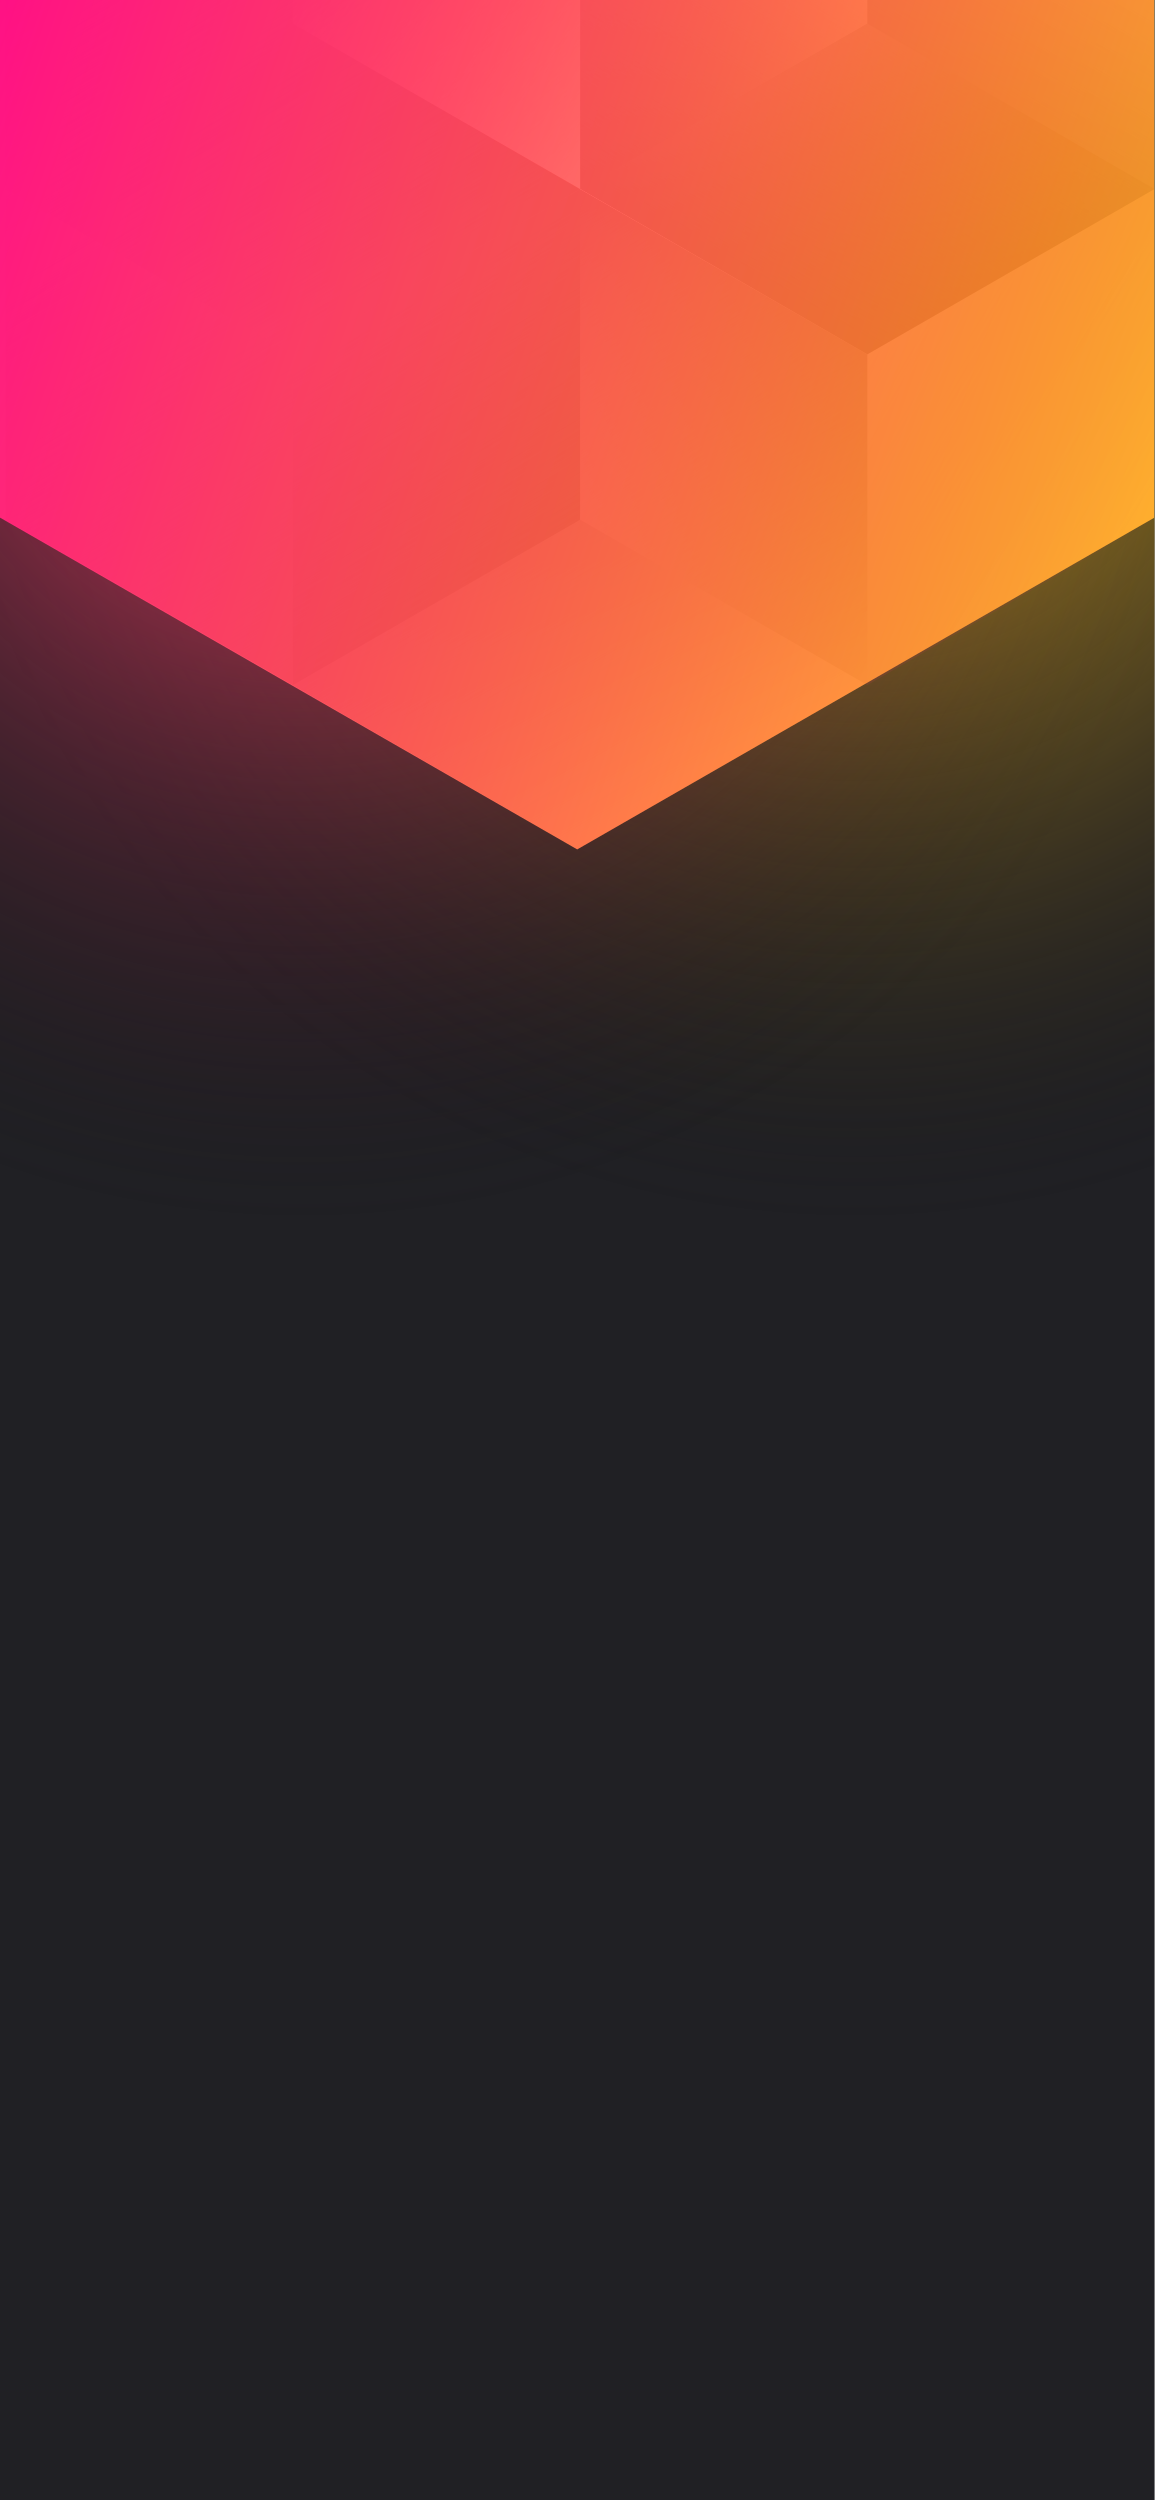
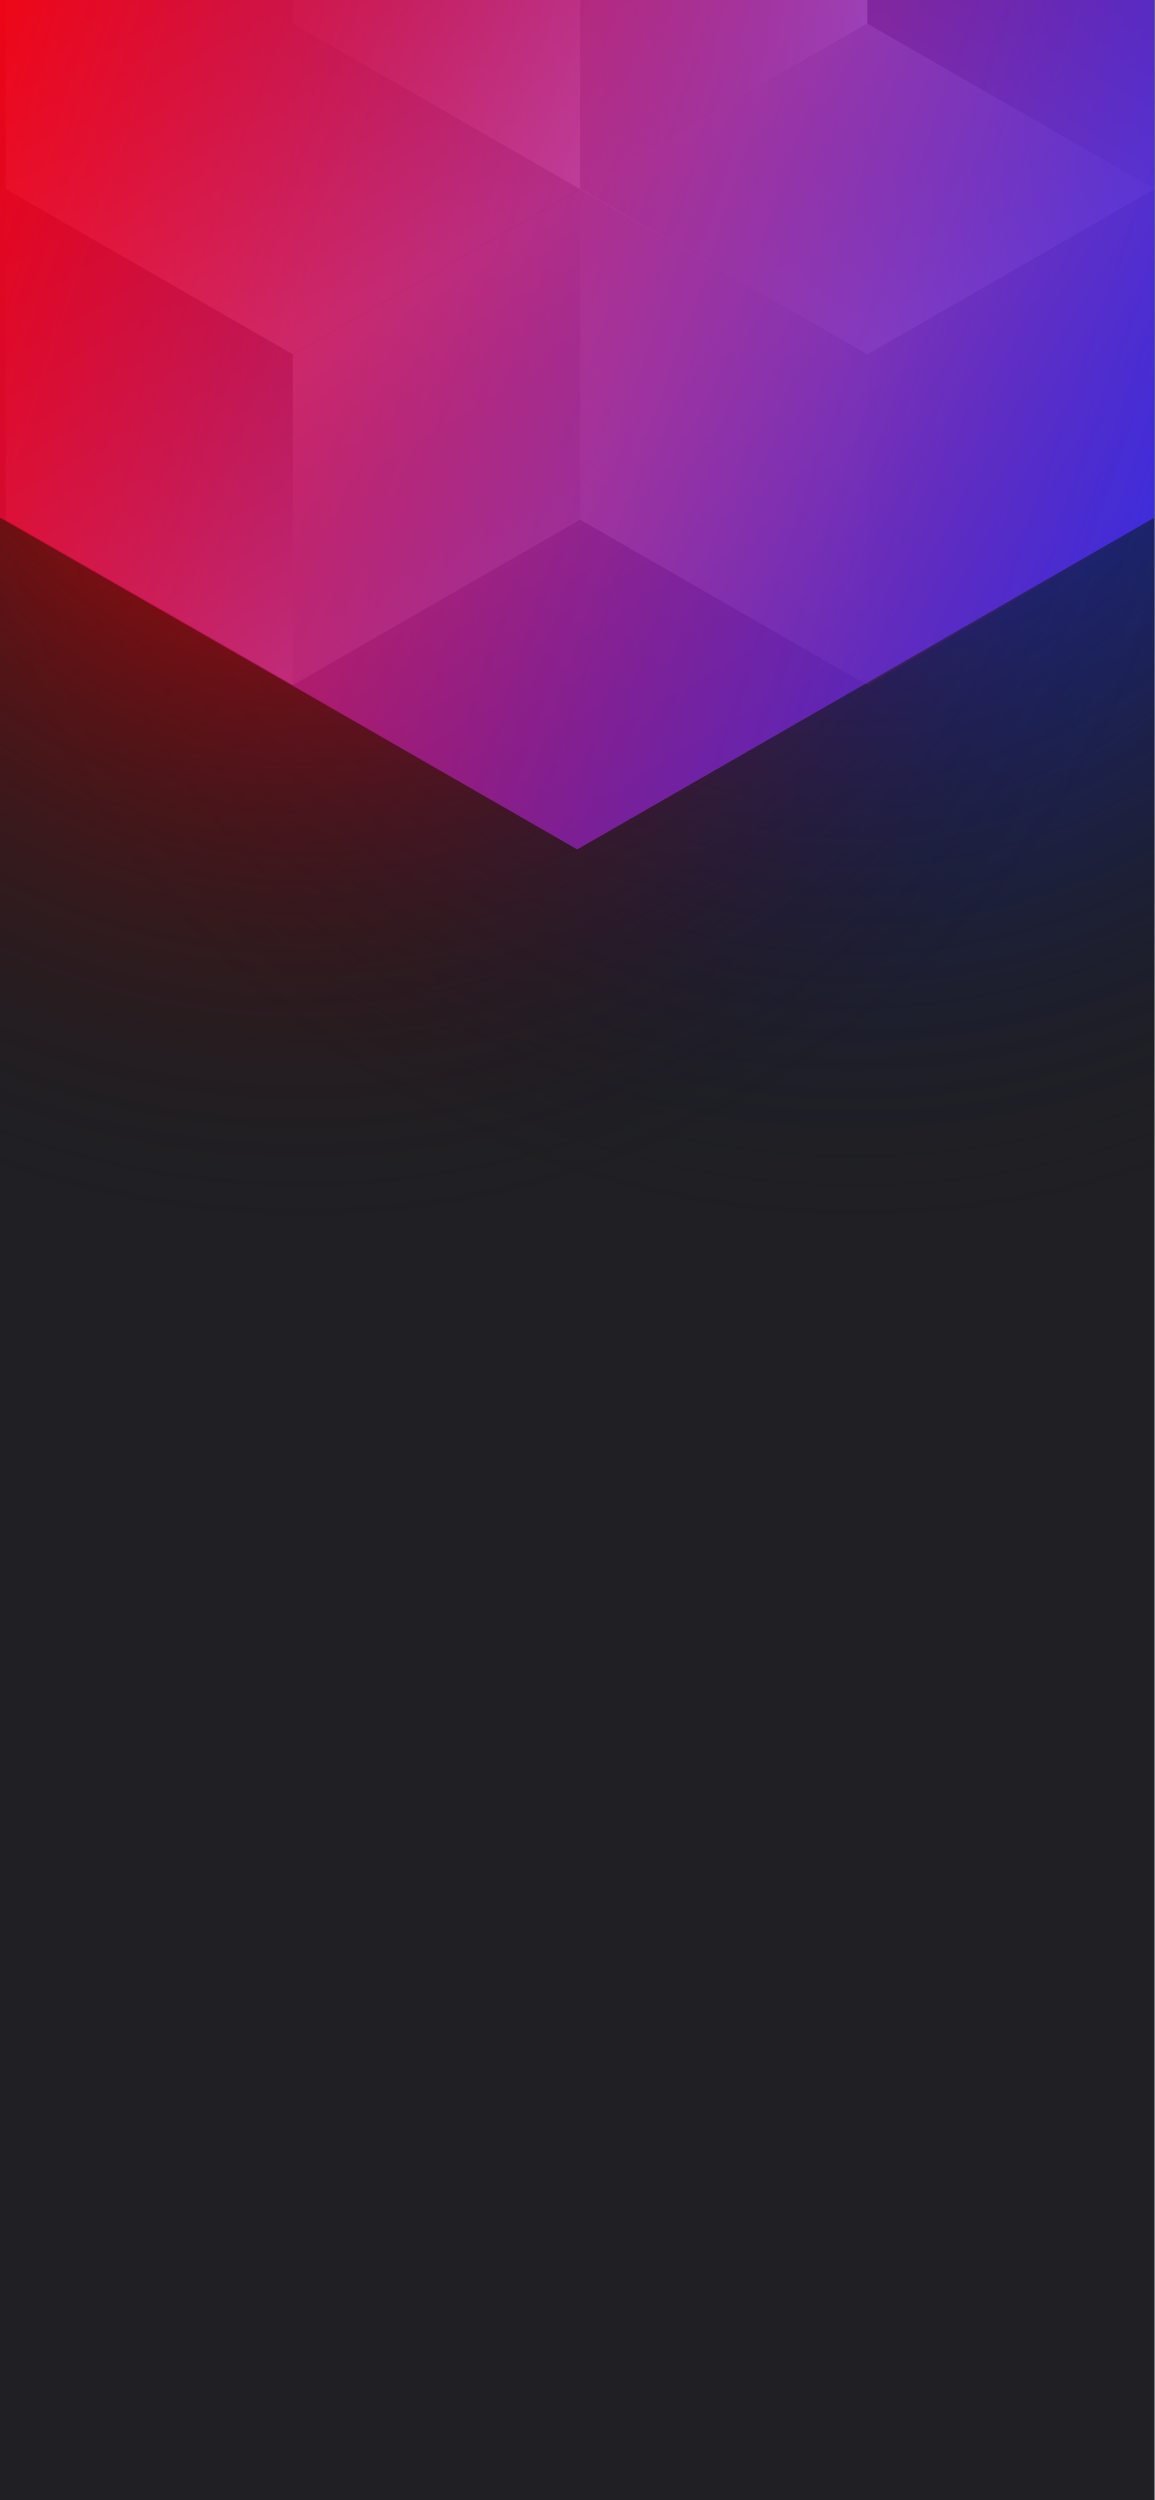
<svg xmlns="http://www.w3.org/2000/svg" width="375" height="812" viewBox="0 0 375 812" fill="none">
  <g clip-path="url(#clip0_)">
    <rect width="375" height="812" fill="#202024" />
    <circle cx="278" cy="99" r="300" transform="rotate(-180 278 99)" fill="url(#paint0_radial_)" />
    <circle cx="98" cy="99" r="300" transform="rotate(-180 98 99)" fill="url(#paint1_radial_)" />
    <mask id="mask0_" style="mask-type:alpha" maskUnits="userSpaceOnUse" x="0" y="0" width="375" height="812">
      <rect width="375" height="812" fill="#202024" />
    </mask>
    <g mask="url(#mask0_)">
      <path d="M375 168.101V-310.699L187.478 -418.486L-0.045 -310.699V168.101L187.478 275.894L375 168.101Z" fill="url(#paint2_linear_)" />
      <g style="mix-blend-mode:luminosity" opacity="0.4">
        <path d="M1.837 61.393V168.797L95.127 222.505L188.418 168.797V61.393L95.127 7.686L1.837 61.393Z" fill="url(#paint3_linear_)" />
        <path d="M1.837 -46.017V61.388L95.127 115.095L188.418 61.388V-46.017L95.127 -99.724L1.837 -46.017Z" fill="url(#paint4_linear_)" />
        <path d="M281.709 -99.696V7.708L188.418 61.416L95.127 7.708V-99.696L188.418 -153.403L281.709 -99.696Z" fill="url(#paint5_linear_)" />
        <path d="M188.418 168.797V61.393L281.709 7.685L375 61.393V168.797L281.709 222.504L188.418 168.797Z" fill="url(#paint6_linear_)" />
        <path d="M375 -46.017V61.388L281.709 115.095L188.418 61.388V-46.017L281.709 -99.724L375 -46.017Z" fill="url(#paint7_linear_)" />
-         <path d="M281.709 222.527V115.123L188.418 61.416L95.127 115.123L95.127 222.527L188.418 276.234L281.709 222.527Z" fill="url(#paint8_linear_)" />
+         <path d="M281.709 222.527V115.123L188.418 61.416L95.127 115.123L95.127 222.527L188.418 276.235L281.709 222.527Z" fill="url(#paint8_linear_)" />
      </g>
    </g>
  </g>
  <defs>
    <radialGradient id="paint0_radial_" cx="0" cy="0" r="1" gradientUnits="userSpaceOnUse" gradientTransform="translate(278 99) rotate(90) scale(300)">
-       <stop stop-color="#FFC323" />
+       <stop stop-color="#1E35FF" />
      <stop offset="1" stop-color="#121214" stop-opacity="0" />
    </radialGradient>
    <radialGradient id="paint1_radial_" cx="0" cy="0" r="1" gradientUnits="userSpaceOnUse" gradientTransform="translate(98 99) rotate(90) scale(300)">
-       <stop stop-color="#FF3D6E" />
+       <stop stop-color="#FF0000" />
      <stop offset="1" stop-color="#121214" stop-opacity="0" />
    </radialGradient>
    <linearGradient id="paint2_linear_" x1="-67.95" y1="58.938" x2="436.115" y2="232.357" gradientUnits="userSpaceOnUse">
-       <stop stop-color="#FF008E" />
-       <stop offset="1" stop-color="#FFCD1E" />
+       <stop stop-color="#FF0000" />
+       <stop offset="1" stop-color="#1E35FF" />
    </linearGradient>
    <linearGradient id="paint3_linear_" x1="95.127" y1="217.565" x2="2.238" y2="59.047" gradientUnits="userSpaceOnUse">
-       <stop stop-color="#8257E5" />
+       <stop stop-color="#E55757" />
      <stop offset="1" stop-color="#FF008E" stop-opacity="0" />
    </linearGradient>
    <linearGradient id="paint4_linear_" x1="95.127" y1="110.155" x2="2.238" y2="-48.363" gradientUnits="userSpaceOnUse">
-       <stop stop-color="#8257E5" />
+       <stop stop-color="#E55757" />
      <stop offset="1" stop-color="#FF008E" stop-opacity="0" />
    </linearGradient>
    <linearGradient id="paint5_linear_" x1="95.127" y1="-105.732" x2="281.421" y2="6.686" gradientUnits="userSpaceOnUse">
      <stop stop-color="#FF008E" stop-opacity="0" />
      <stop offset="1" stop-color="#FFCD1E" />
    </linearGradient>
    <linearGradient id="paint6_linear_" x1="375" y1="174.833" x2="188.706" y2="62.415" gradientUnits="userSpaceOnUse">
      <stop stop-color="#FF008E" stop-opacity="0" />
      <stop offset="1" stop-color="#FFCD1E" />
    </linearGradient>
    <linearGradient id="paint7_linear_" x1="281.709" y1="110.155" x2="374.598" y2="-48.363" gradientUnits="userSpaceOnUse">
-       <stop stop-color="#8257E5" />
+       <stop stop-color="#E55757" />
      <stop offset="1" stop-color="#FF008E" stop-opacity="0" />
    </linearGradient>
    <linearGradient id="paint8_linear_" x1="188.418" y1="66.355" x2="281.307" y2="224.873" gradientUnits="userSpaceOnUse">
-       <stop stop-color="#8257E5" />
+       <stop stop-color="#E55757" />
      <stop offset="1" stop-color="#FF008E" stop-opacity="0" />
    </linearGradient>
    <clipPath id="clip0_">
      <rect width="375" height="812" fill="white" />
    </clipPath>
  </defs>
</svg>
